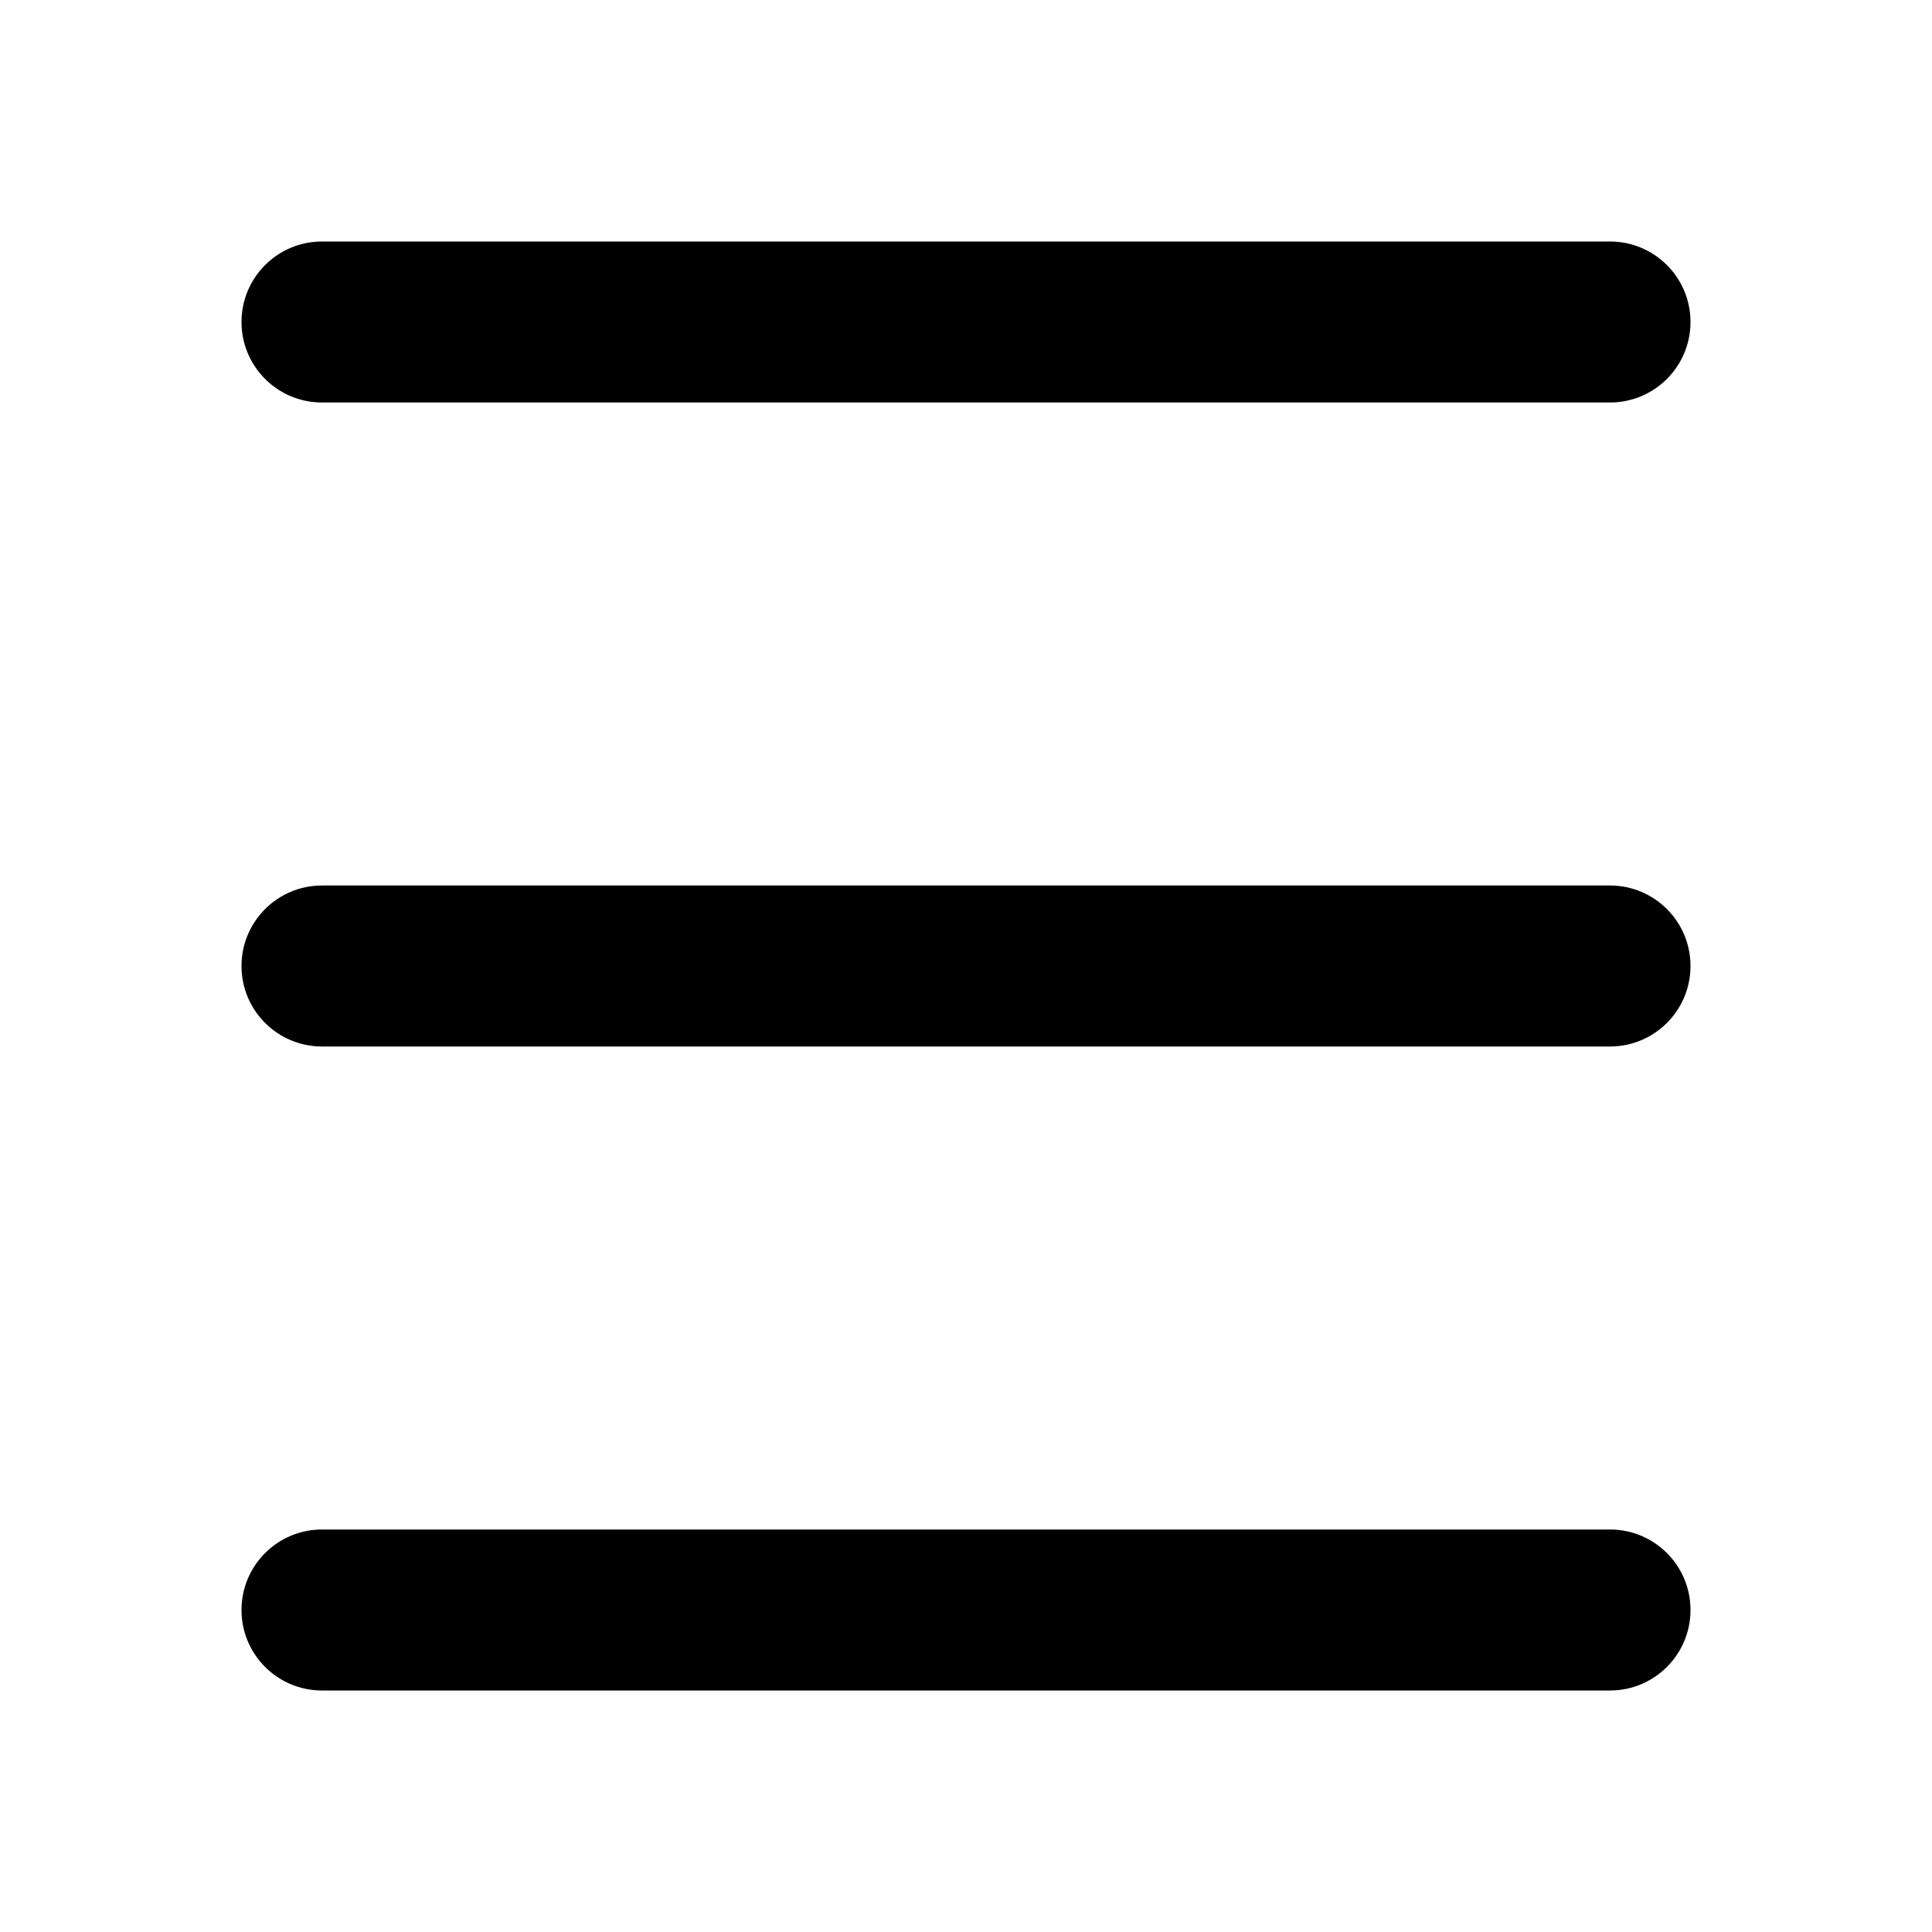
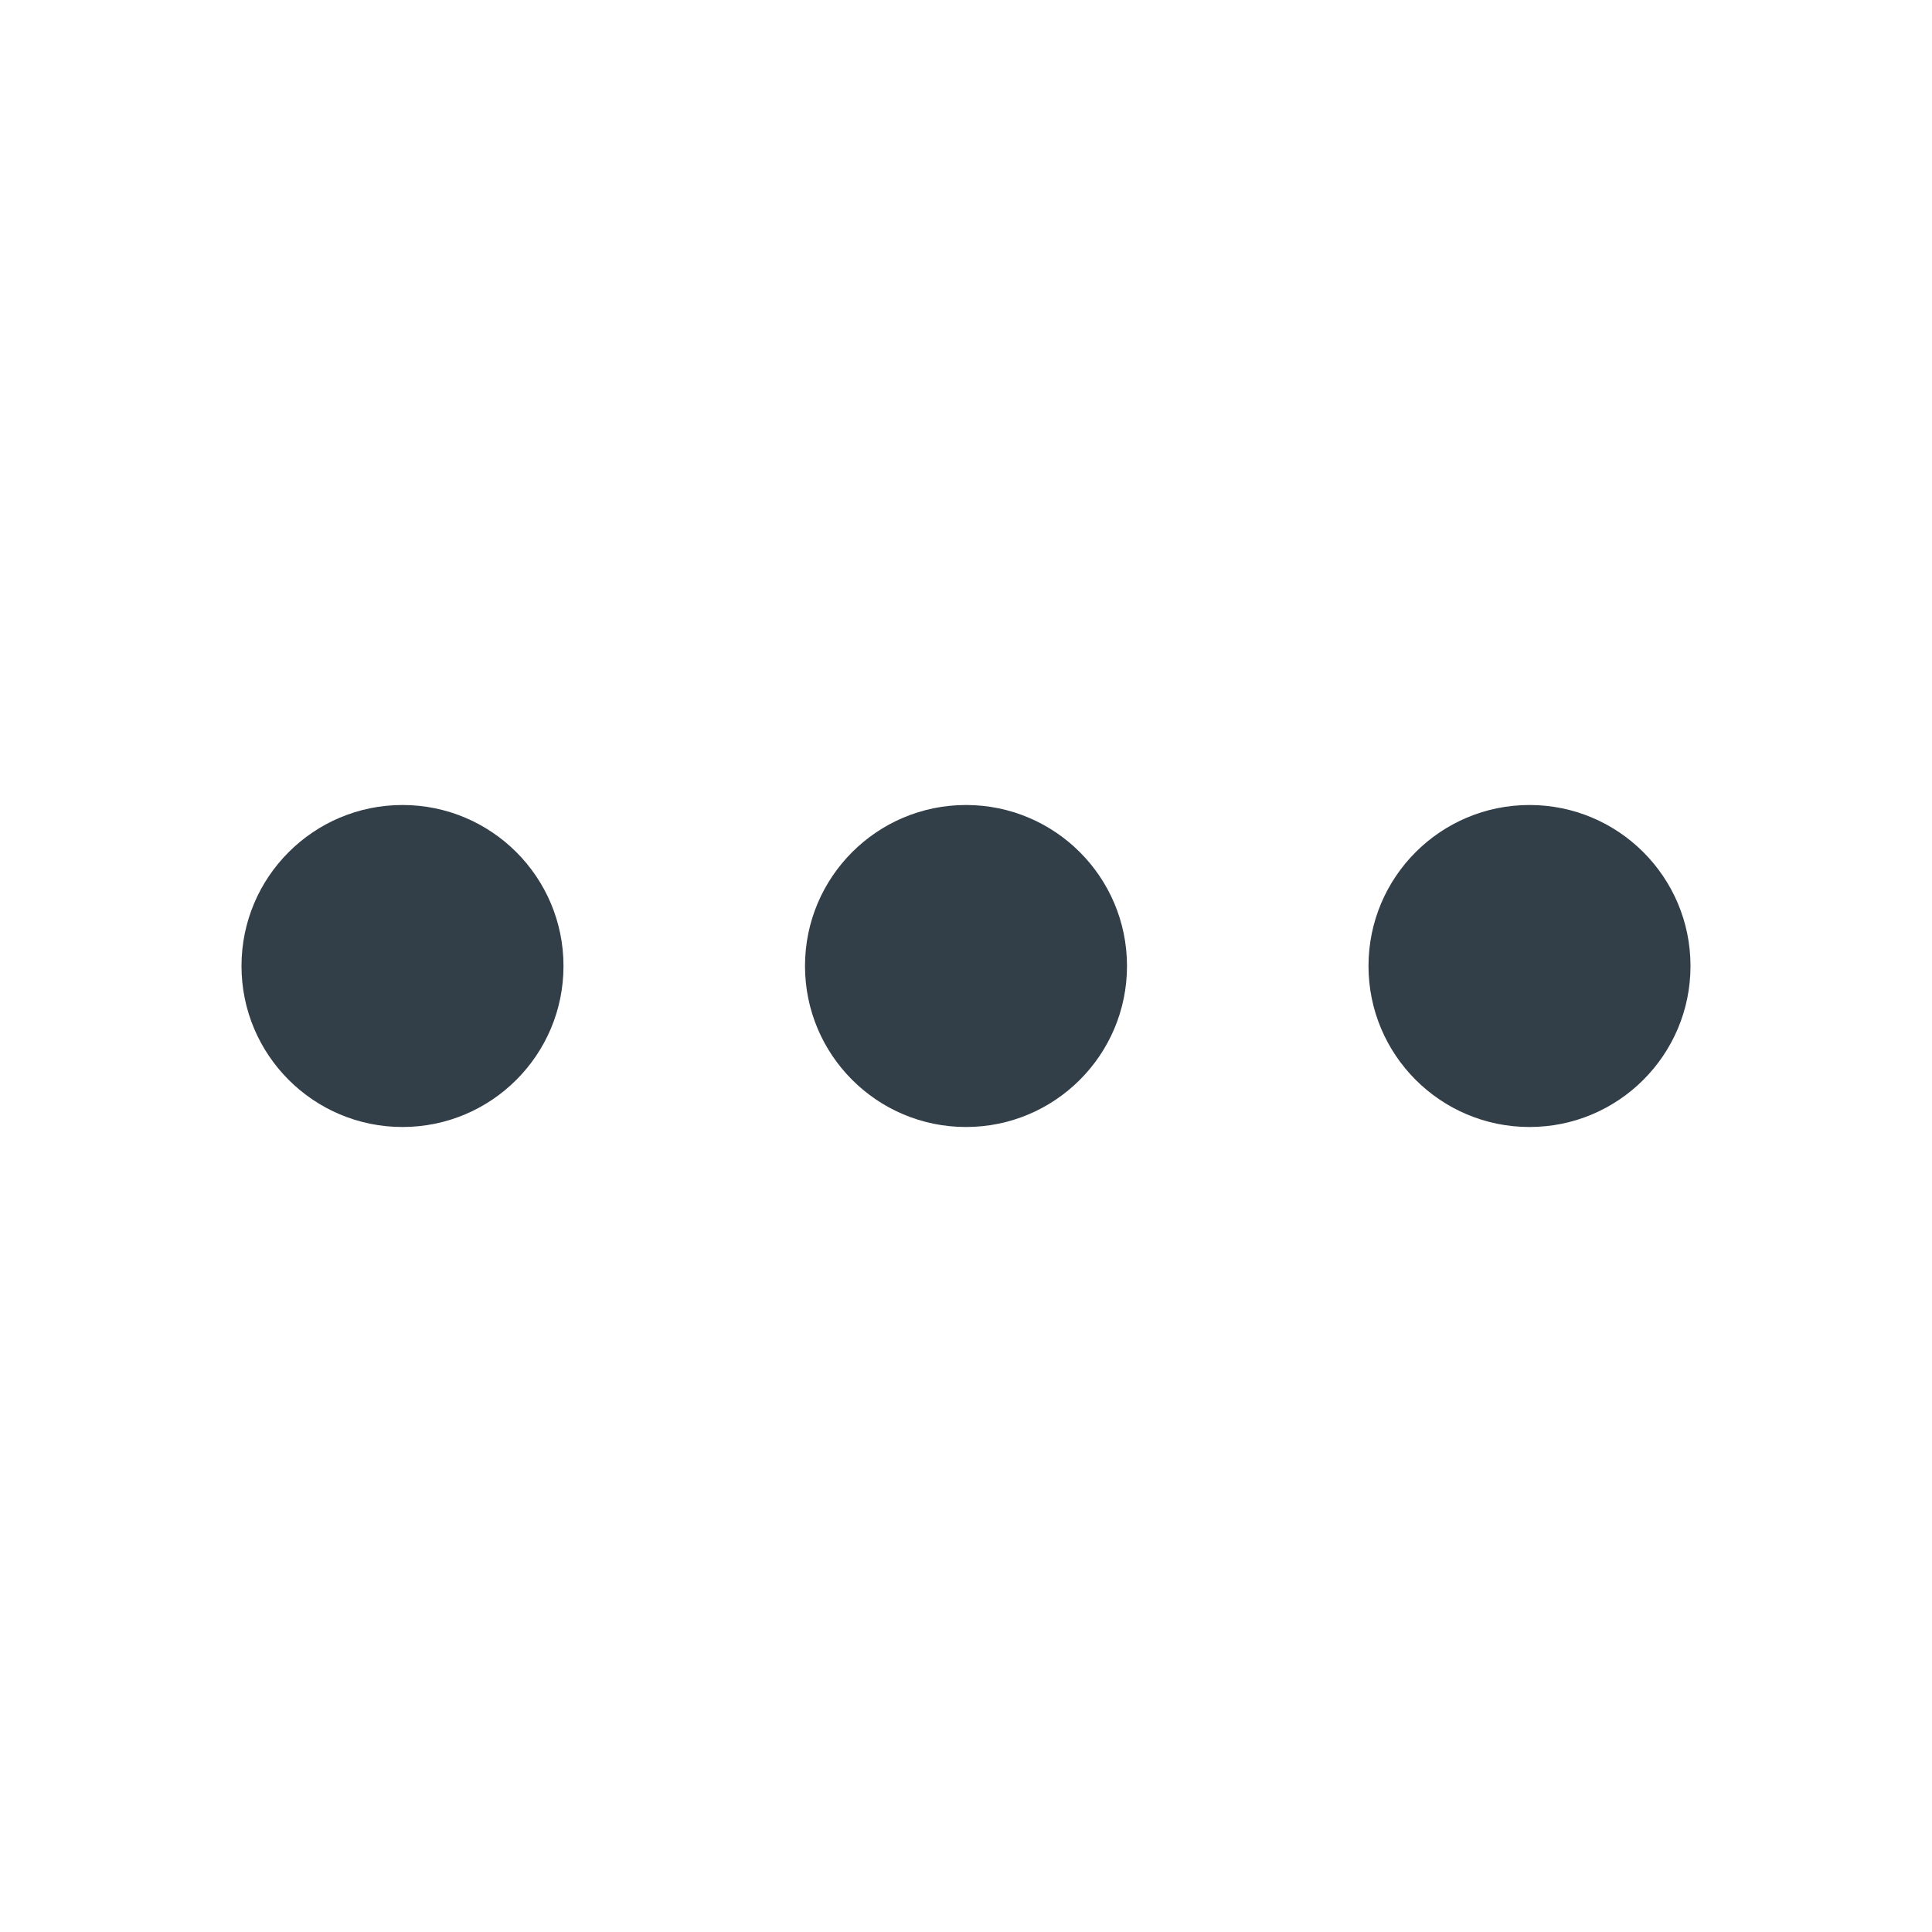
<svg xmlns="http://www.w3.org/2000/svg" width="24" height="24" viewBox="0 0 24 24" fill="none">
-   <rect x="3" y="3" width="18" height="2" rx="1" fill="currentColor" />
-   <rect x="3" y="11" width="18" height="2" rx="1" fill="currentColor" />
-   <rect x="3" y="19" width="18" height="2" rx="1" fill="currentColor" />
+   <circle cx="5" cy="12" r="2" fill="#323E48" />
+   <circle cx="12" cy="12" r="2" fill="#323E48" />
+   <circle cx="19" cy="12" r="2" fill="#323E48" />
</svg>
